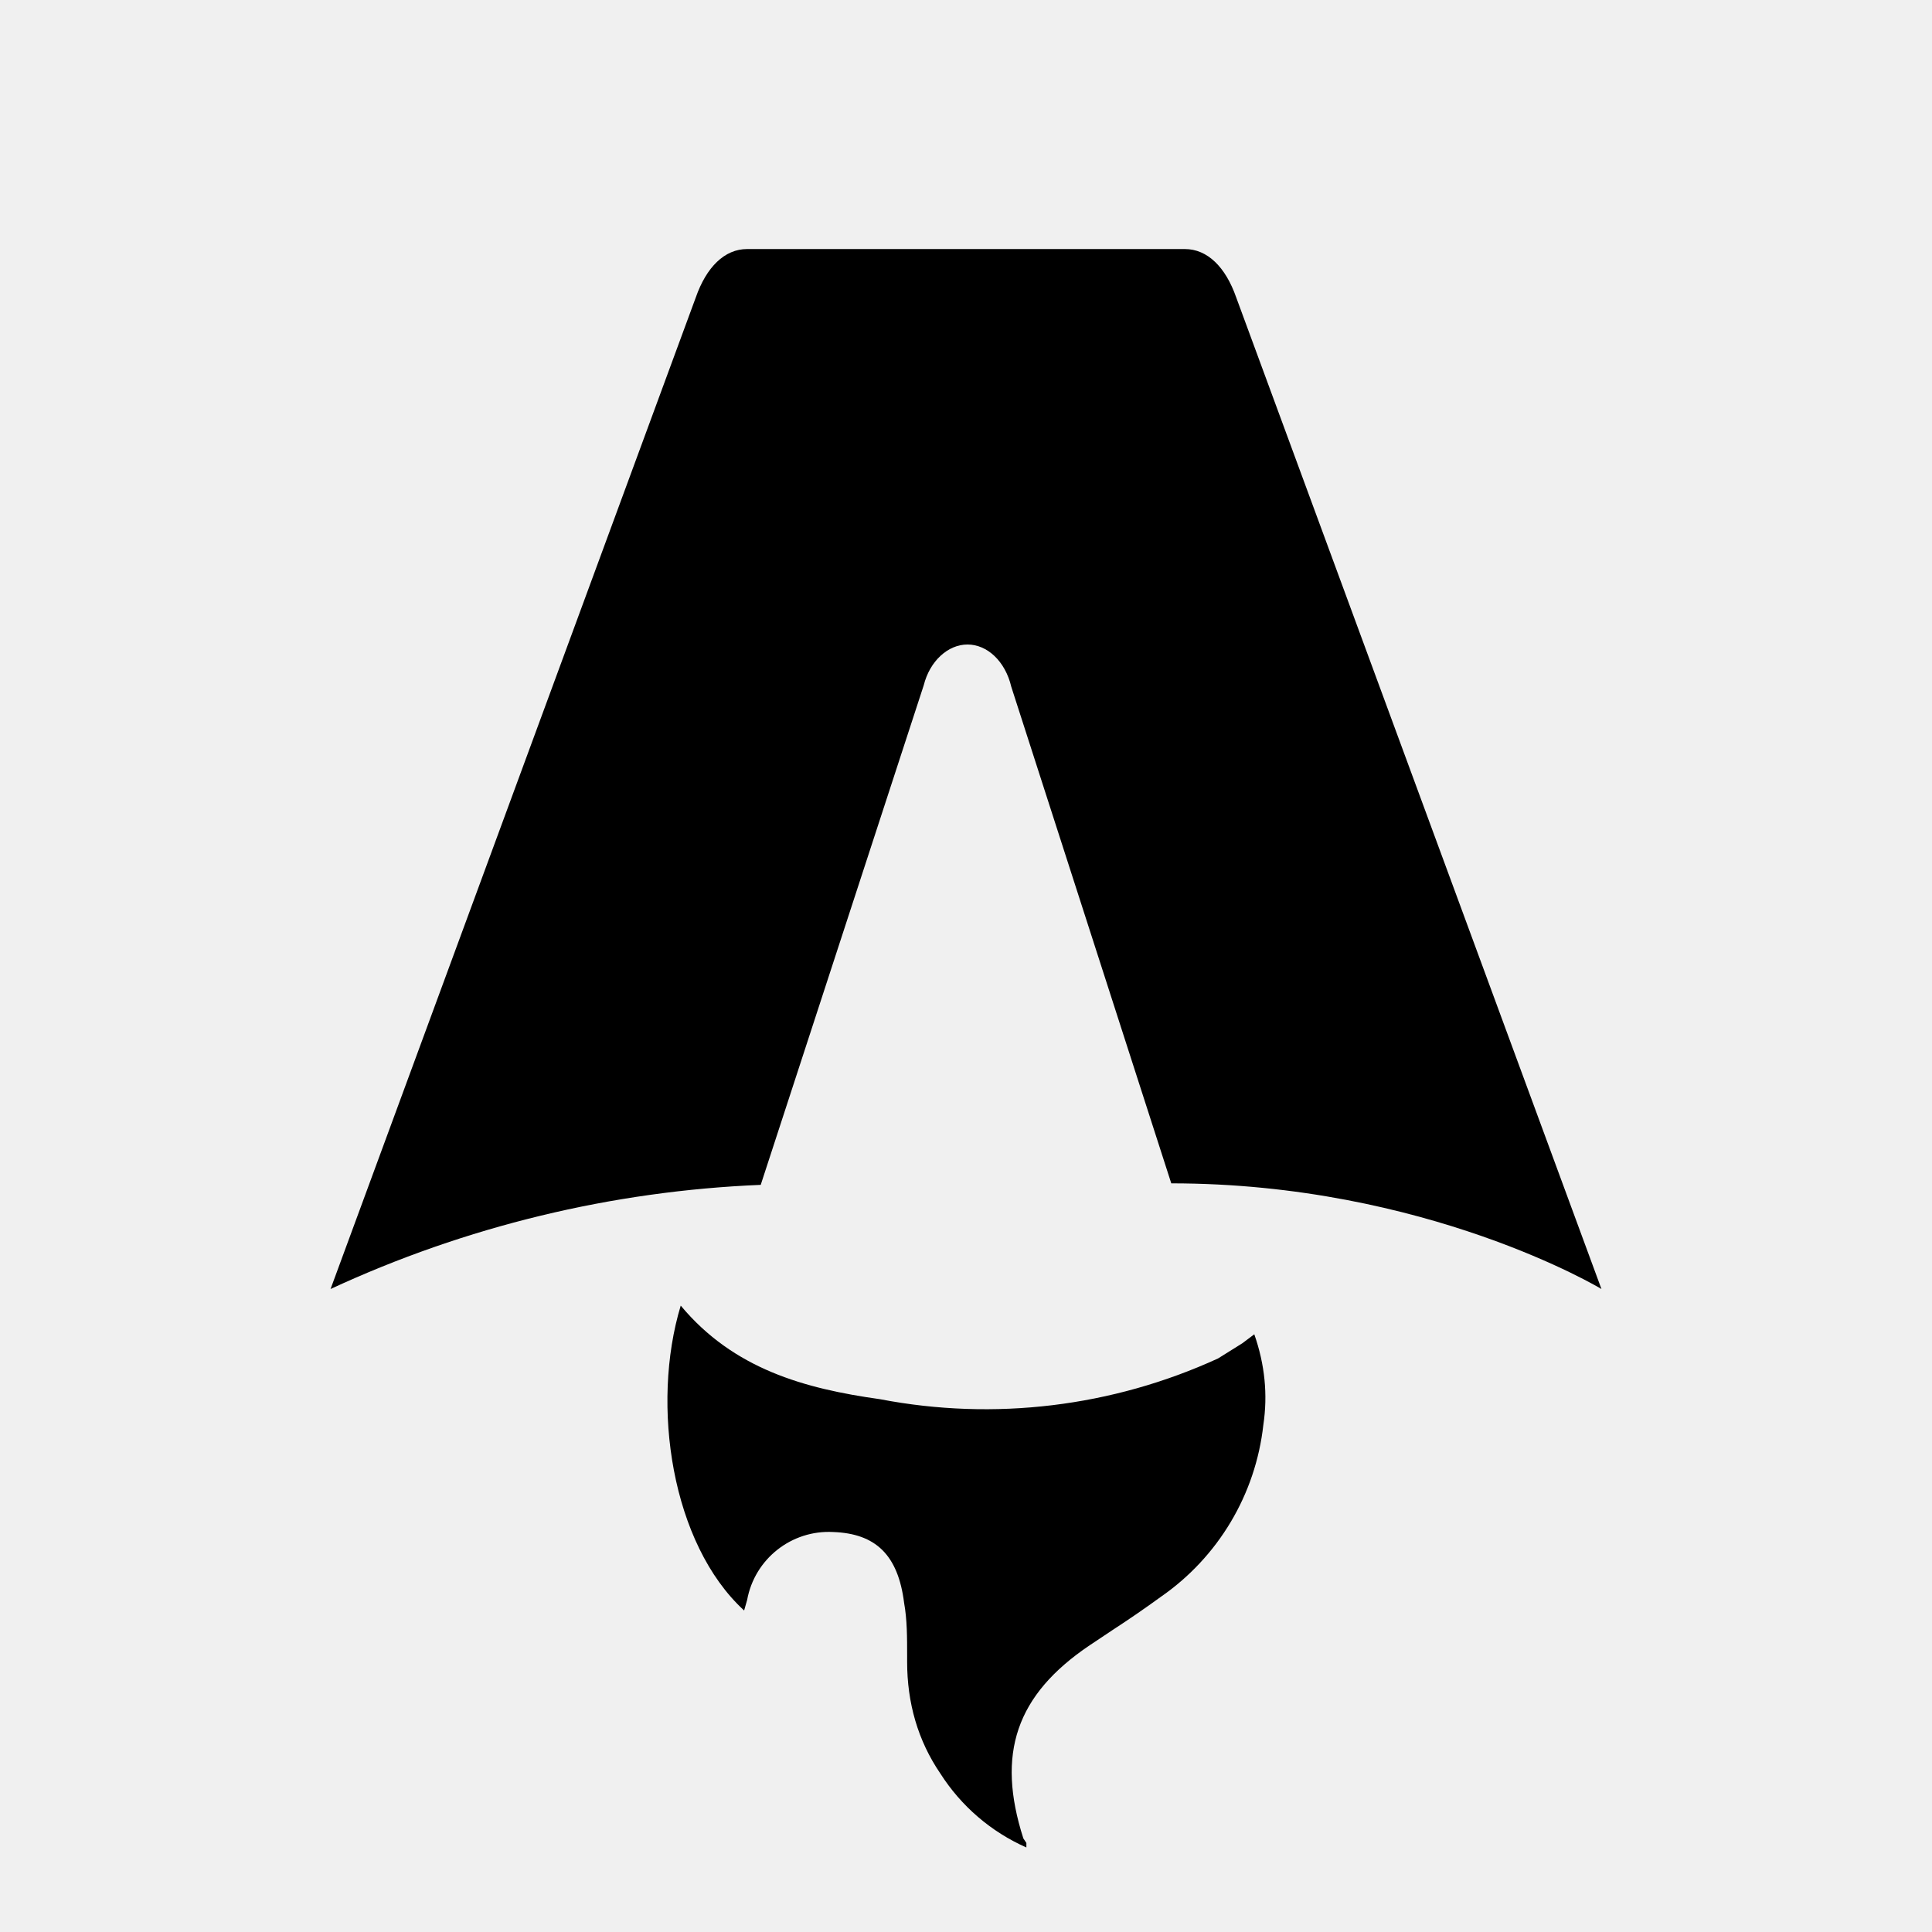
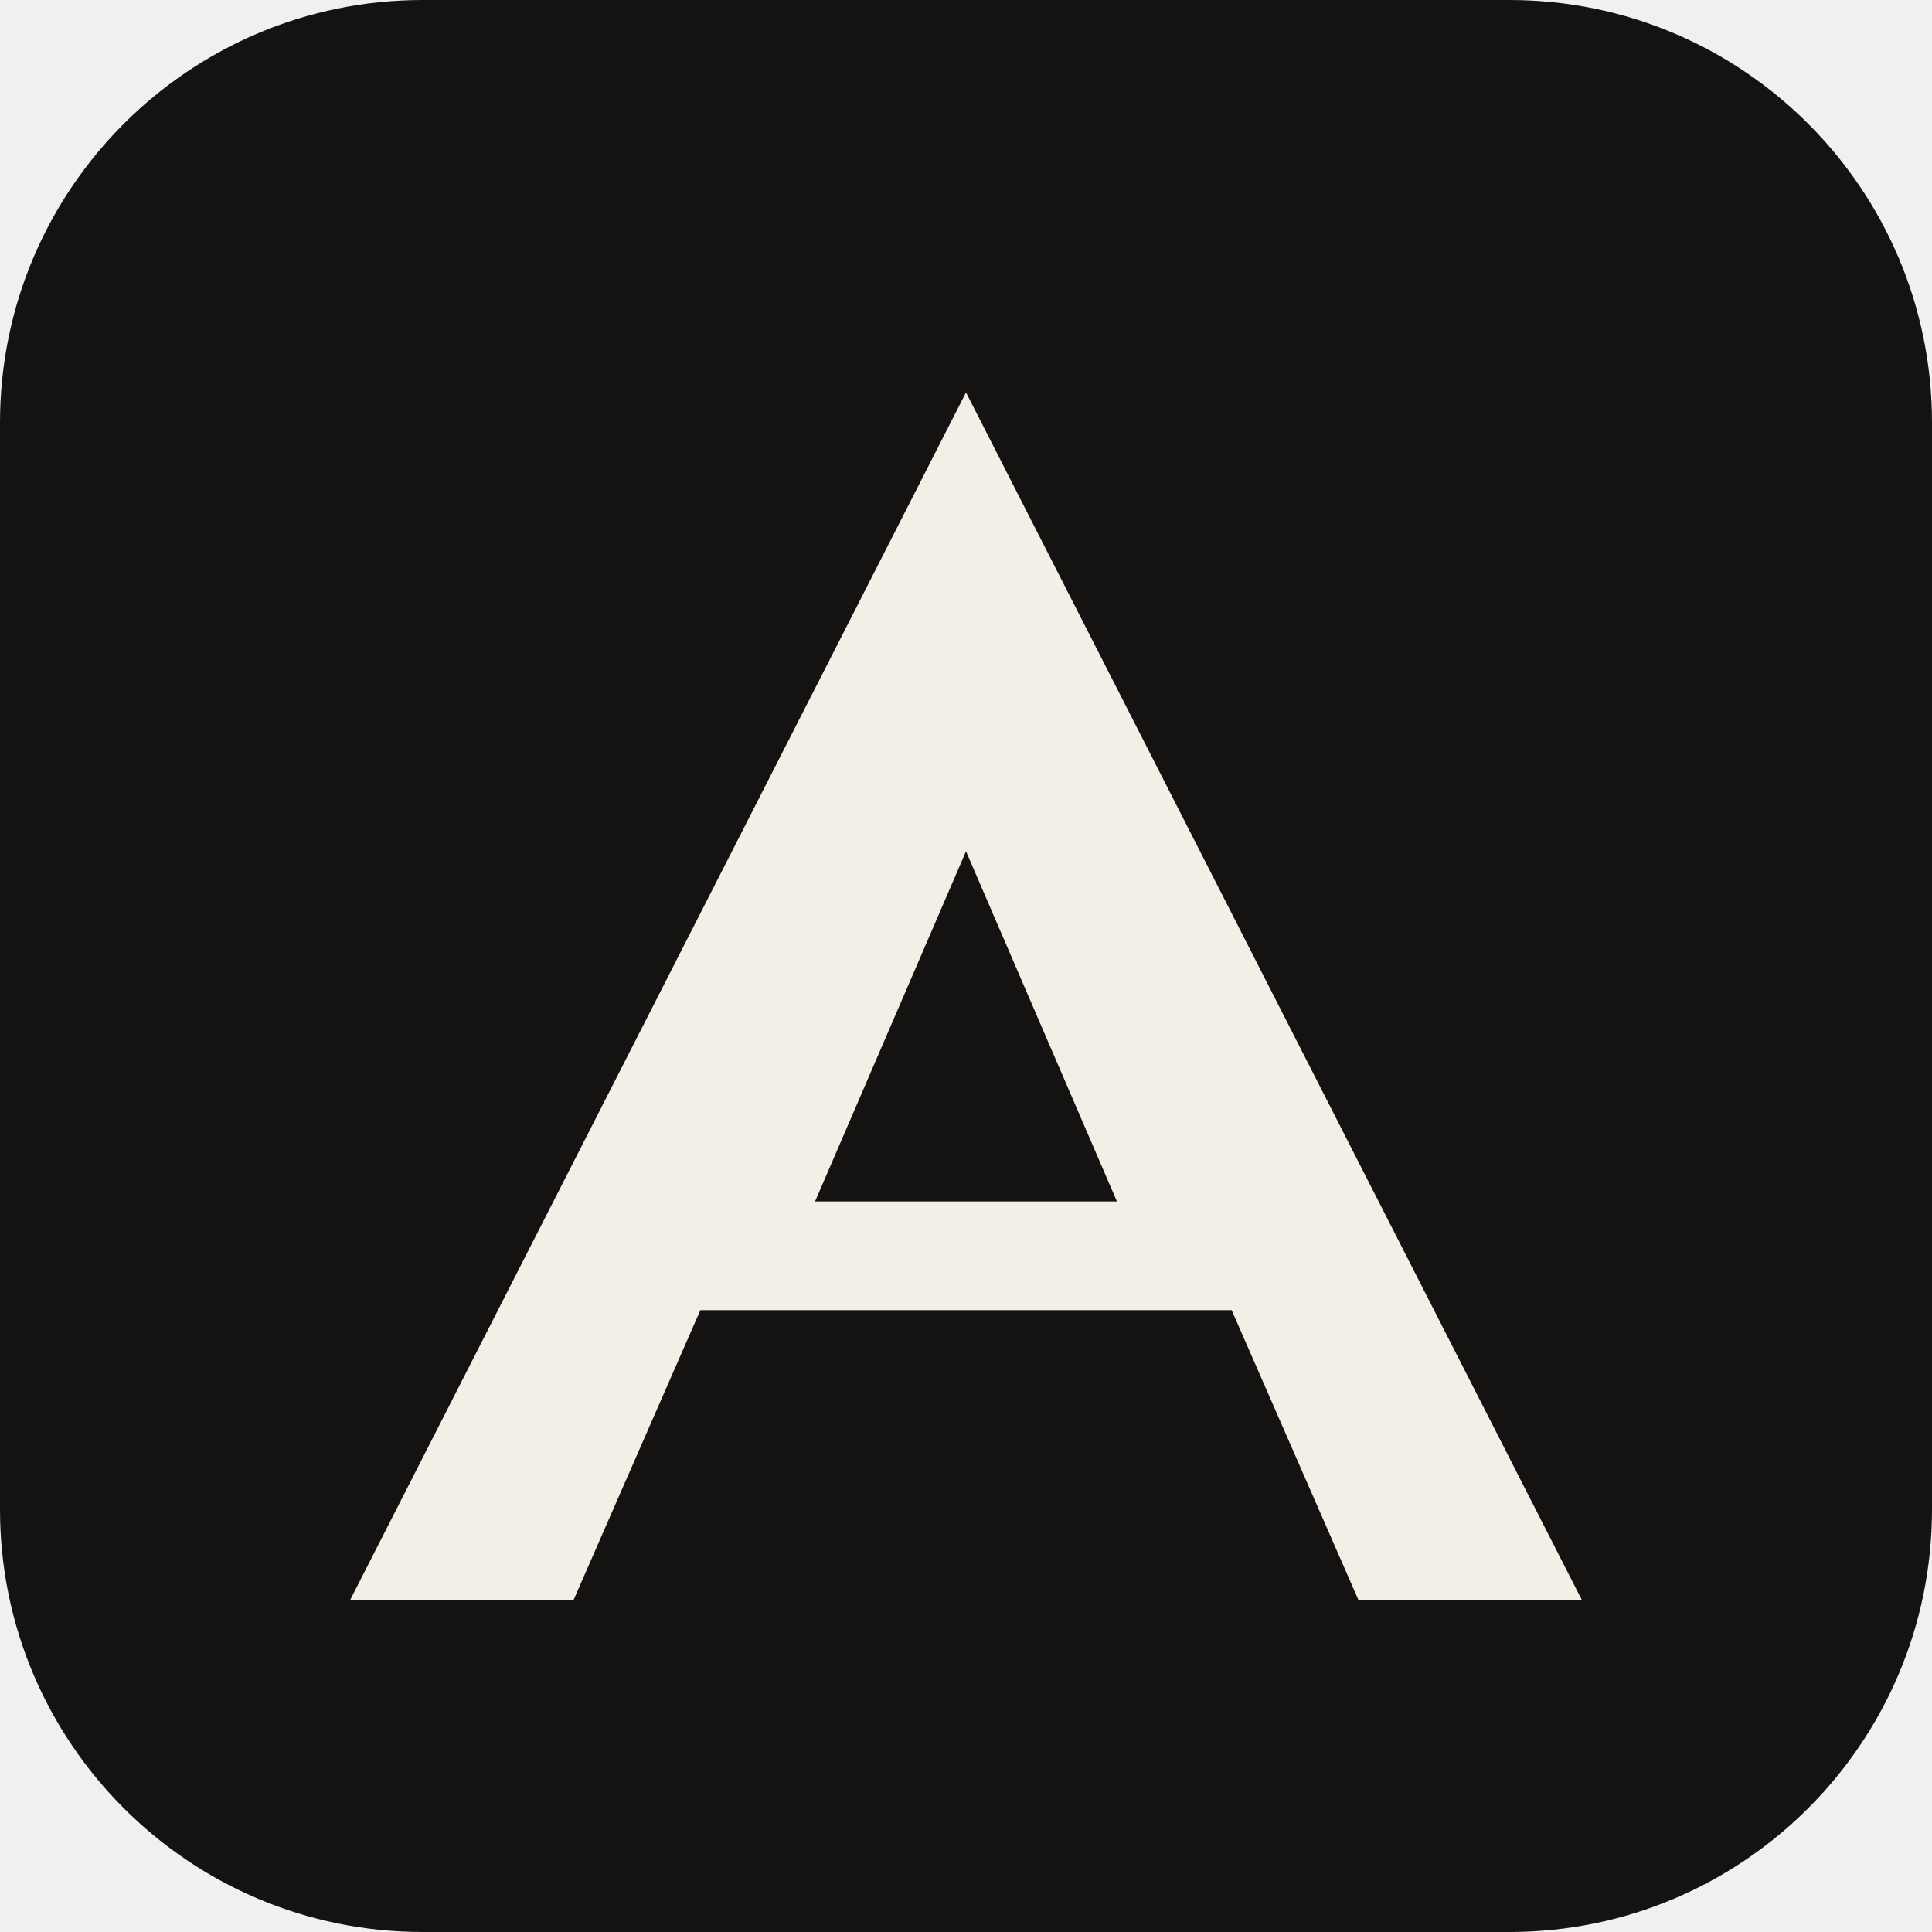
- <svg xmlns="http://www.w3.org/2000/svg" fill="none" viewBox="0 0 128 128">
-   <path d="M50.4 78.5a75.1 75.1 0 0 0-28.5 6.9l24.2-65.7c.7-2 1.9-3.2 3.4-3.2h29c1.5 0 2.7 1.2 3.4 3.2l24.2 65.7s-11.6-7-28.5-7L67 45.5c-.4-1.7-1.6-2.8-2.9-2.8-1.3 0-2.5 1.1-2.9 2.7L50.4 78.5Zm-1.1 28.2Zm-4.2-20.2c-2 6.6-.6 15.8 4.2 20.2a17.5 17.5 0 0 1 .2-.7 5.5 5.5 0 0 1 5.7-4.5c2.8.1 4.3 1.5 4.7 4.7.2 1.1.2 2.3.2 3.5v.4c0 2.7.7 5.2 2.2 7.4a13 13 0 0 0 5.7 4.9v-.3l-.2-.3c-1.8-5.6-.5-9.5 4.4-12.8l1.5-1a73 73 0 0 0 3.2-2.2 16 16 0 0 0 6.8-11.4c.3-2 .1-4-.6-6l-.8.6-1.6 1a37 37 0 0 1-22.4 2.7c-5-.7-9.7-2-13.2-6.2Z" />
-   <style>
-         path { fill: #000; }
-         @media (prefers-color-scheme: dark) {
-             path { fill: #FFF; }
-         }
-     </style>
+ <svg xmlns="http://www.w3.org/2000/svg" viewBox="0 0 32 32">
+   <rect width="32" height="32" rx="7" fill="#141311" />
+   <path fill="#f3efe6" fill-rule="evenodd" d="M16 6.5 26.2 26.5h-3.7l-2.1-4.8h-8.8l-2.1 4.8H5.8L16 6.5Zm0 7.6-2.5 5.8h5L16 14.1Z" />
</svg>
